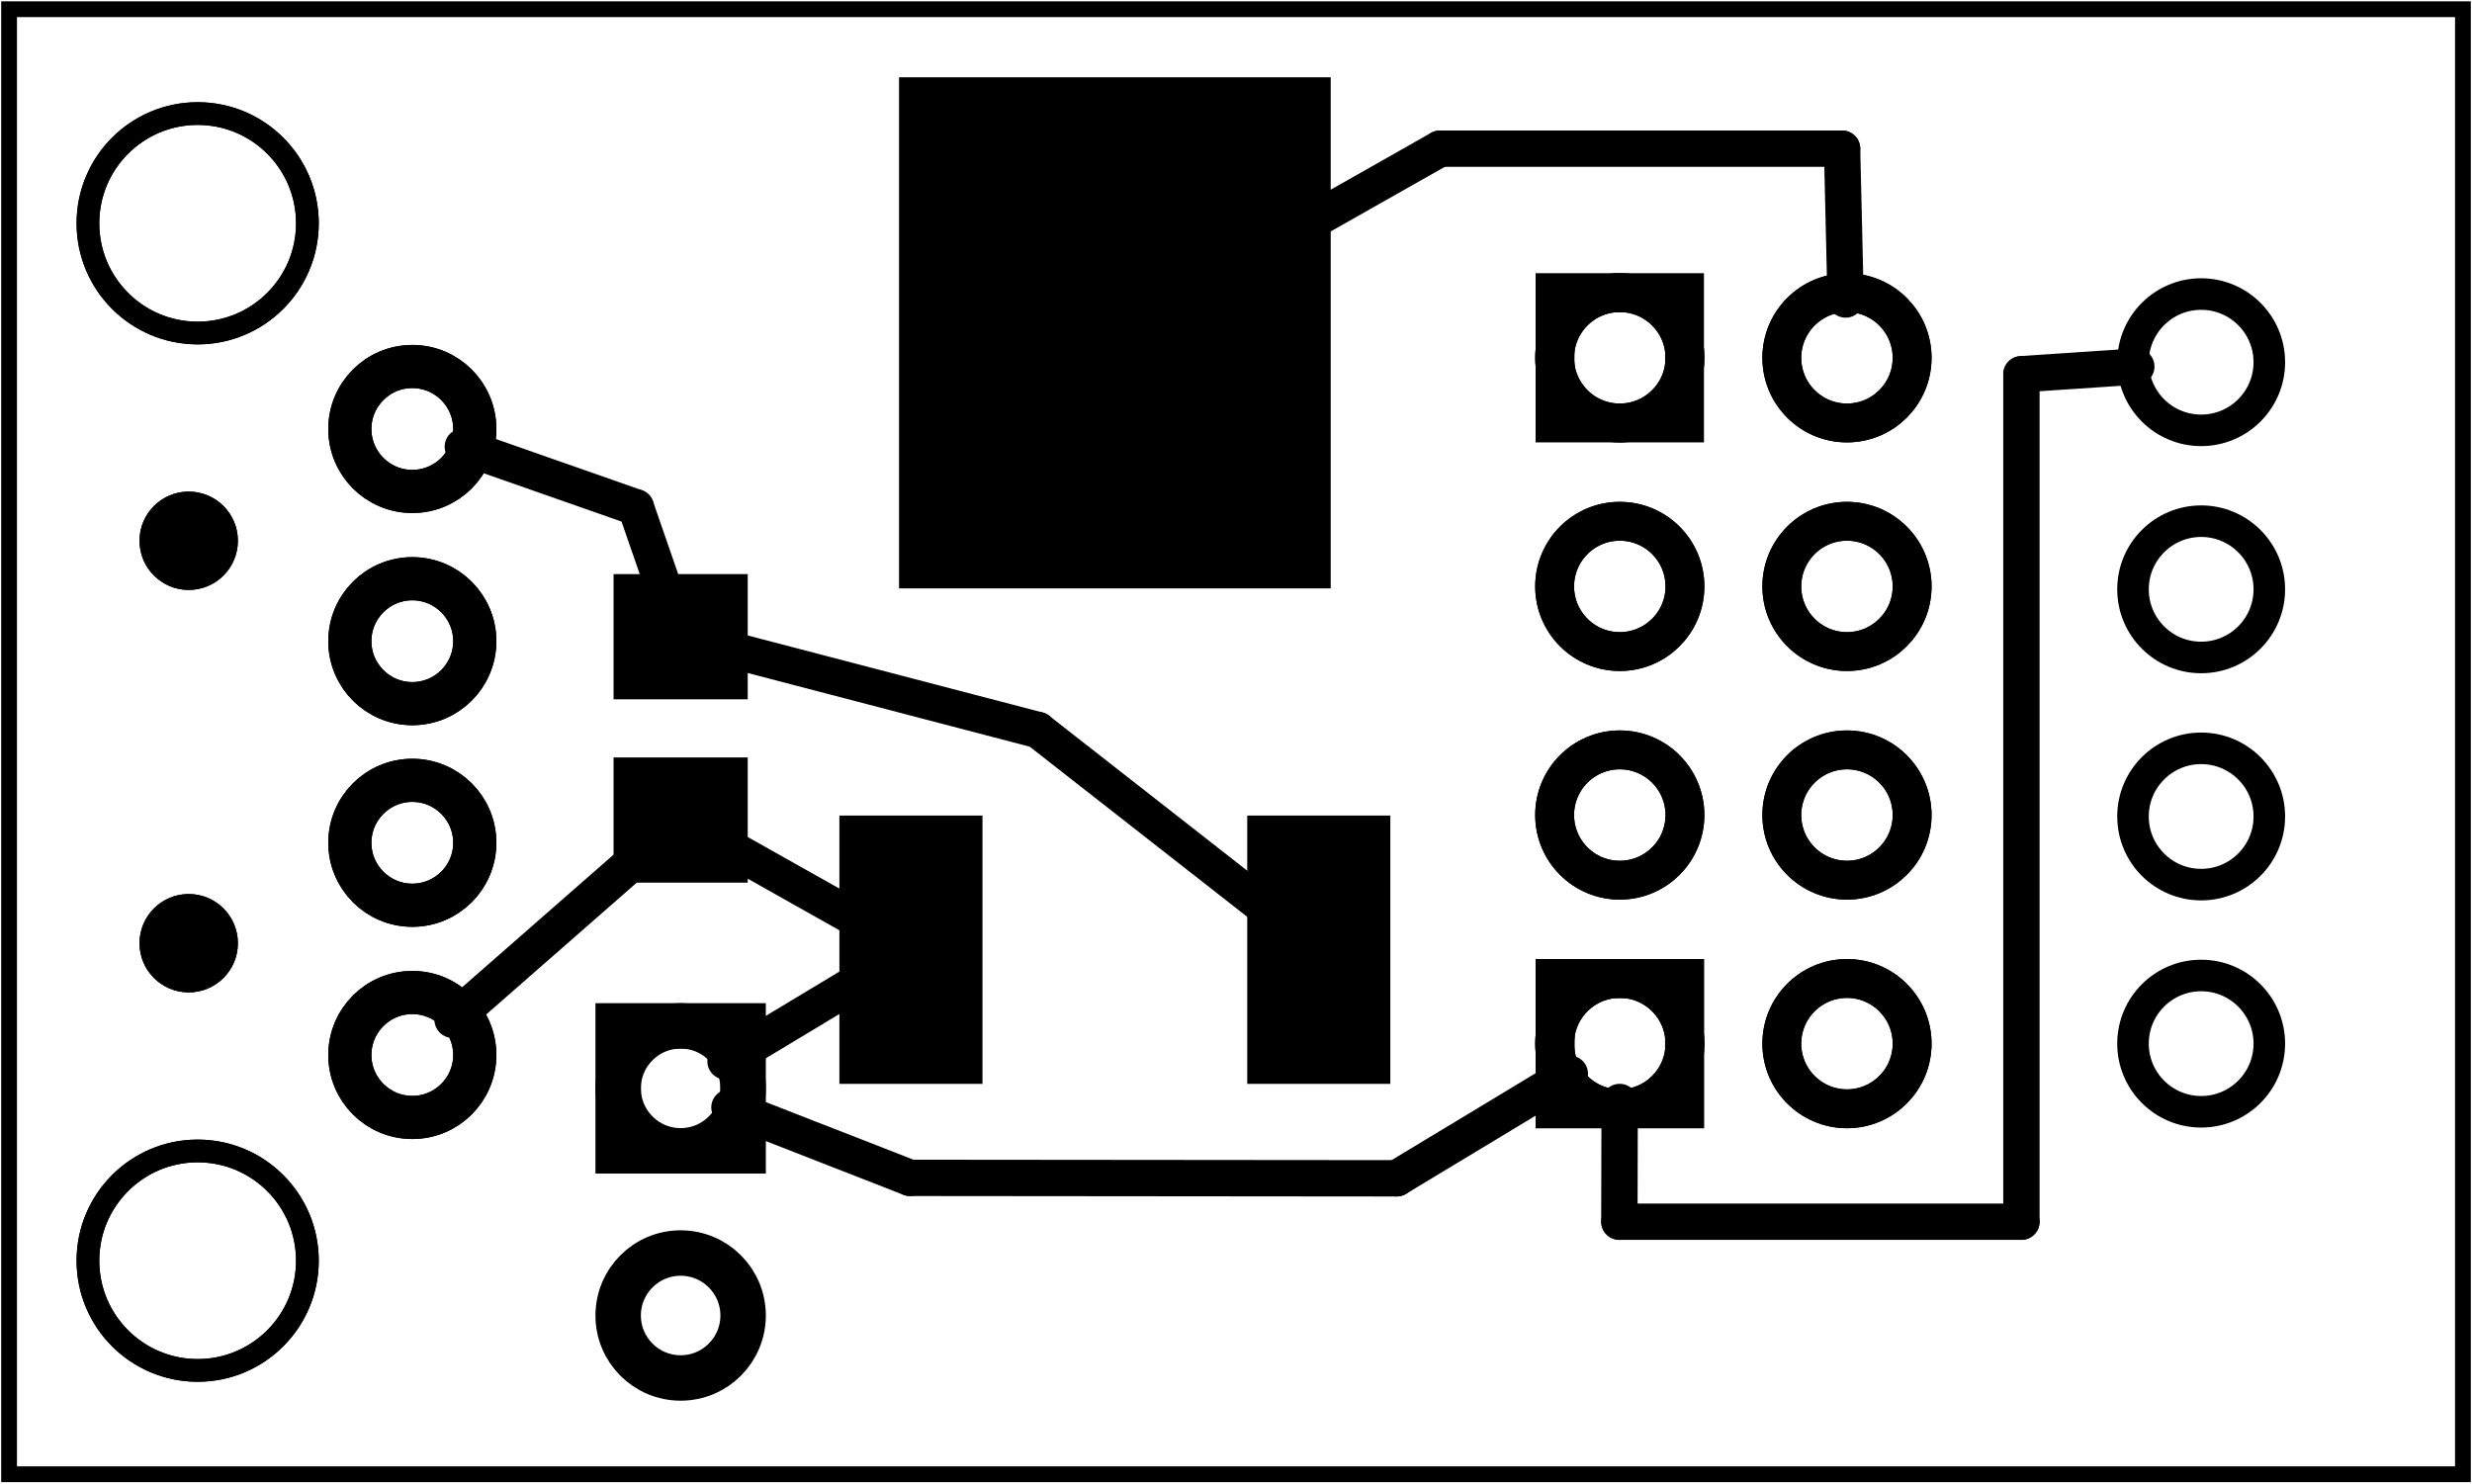
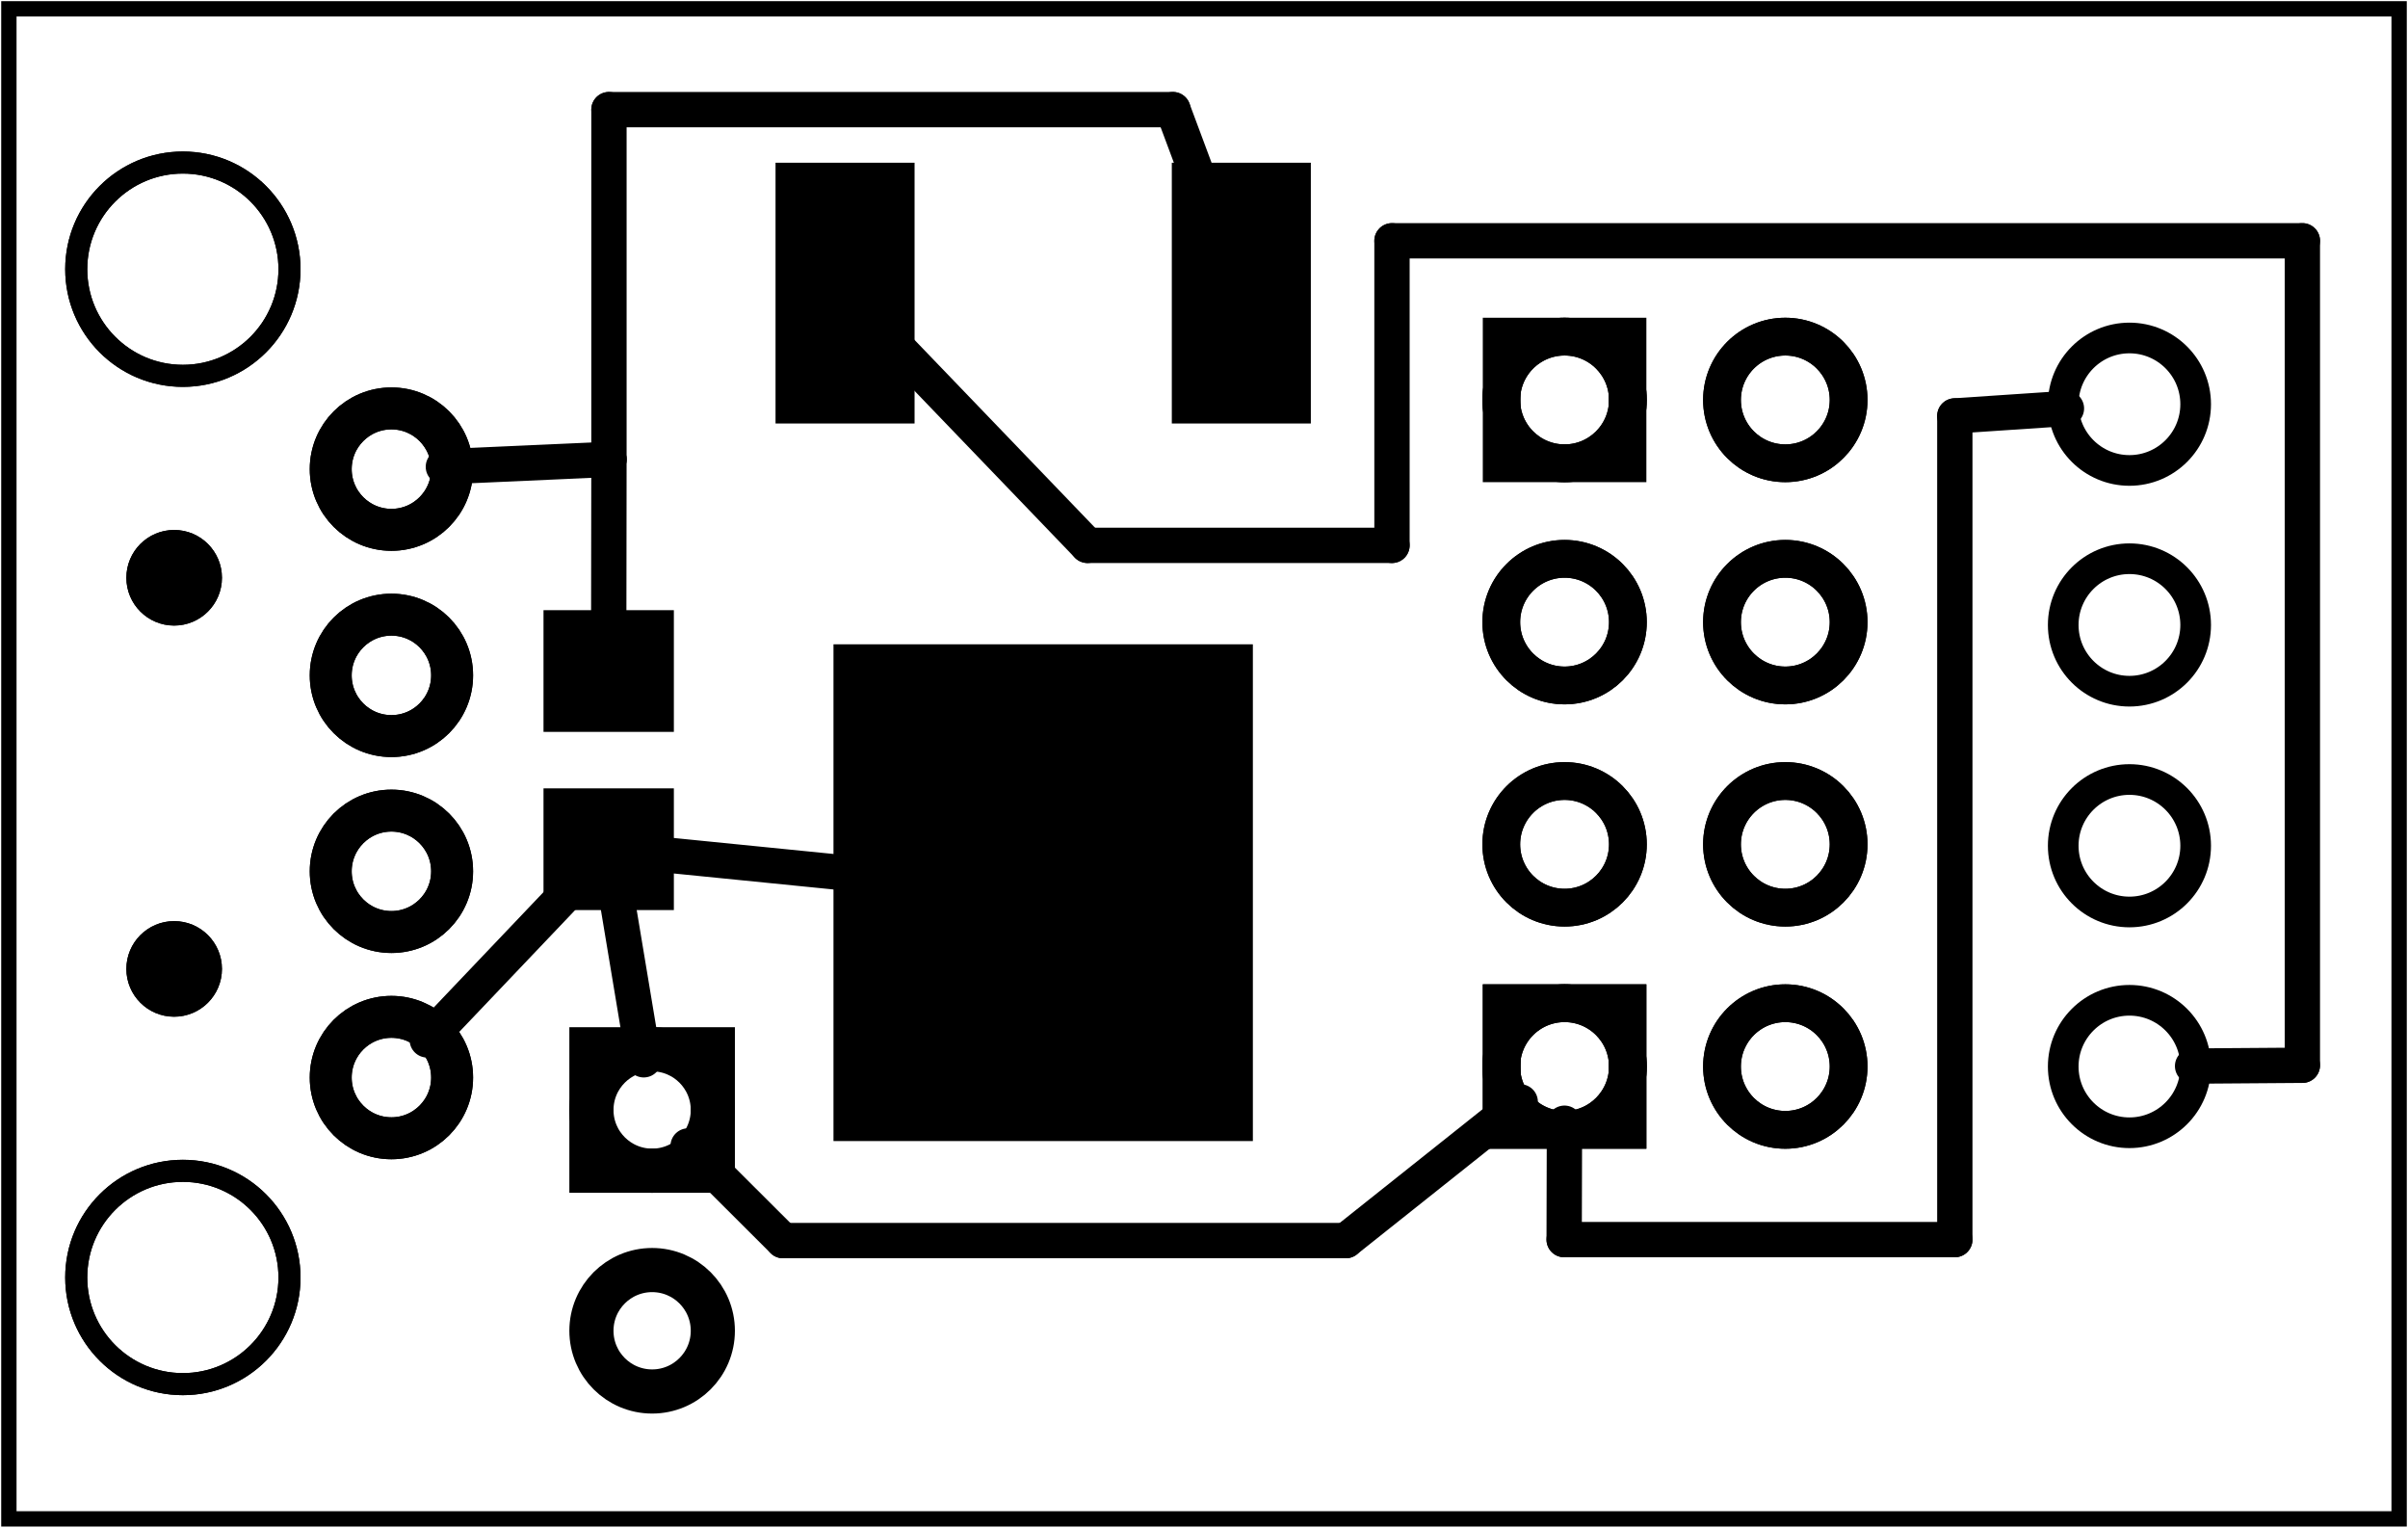
- <svg xmlns="http://www.w3.org/2000/svg" baseProfile="tiny" version="1.2" width="1.088in" height="0.653in" x="0in" y="0in" viewBox="0 0 78.344 47.012">
+ <svg xmlns="http://www.w3.org/2000/svg" height="0.692in" x="0in" y="0in" width="1.091in" version="1.2" baseProfile="tiny" viewBox="0 0 78.544 49.821">
  <g partID="57670">
    <g id="board">
-       <rect stroke="black" id="boardoutline" stroke-width="0.5" width="77.768" height="46.436" x="0.288" fill-opacity="0.5" y="0.288" fill="none" />
+       <rect fill="none" stroke-width="0.5" height="49.245" x="0.288" fill-opacity="0.5" width="77.968" y="0.288" id="boardoutline" stroke="black" />
+     </g>
+   </g>
+   <g partID="188940">
+     <g transform="translate(43.603,37.2118)">
+       <g transform="matrix(-1,0,0,-1,0,0)">
+         <g id="copper1" gorn="0.0">
+           <rect stroke-width="0" fill="black" height="8.504" x="0.846" width="4.535" y="23.401" stroke-linecap="round" id="connector1pad" connectorname="1" gorn="0.0.0" stroke="none" />
+           <rect stroke-width="0" fill="black" height="8.504" x="13.772" width="4.535" y="23.401" stroke-linecap="round" id="connector2pad" connectorname="3" gorn="0.0.1" stroke="none" />
+           <rect stroke-width="0" fill="black" height="16.2" x="2.737" width="13.68" y="0" stroke-linecap="round" id="connector0pad" connectorname="4" gorn="0.0.2" stroke="none" />
+           <g id="copper0" gorn="0.0.3" />
+         </g>
+       </g>
    </g>
  </g>
  <g partID="170540">
-     <g transform="translate(18.8785,28.5398)">
+     <g transform="translate(17.1602,30.2457)">
      <g transform="matrix(0,-1,1,0,0,0)">
        <g id="copper1">
-           <rect stroke="none" id="connector0pad" stroke-width="0" width="3.969" height="4.252" x="0.567" y="0.567" fill-opacity="1" fill="black" />
-           <rect stroke="none" id="connector1pad" stroke-width="0" width="3.969" height="4.252" x="6.378" y="0.567" fill-opacity="1" fill="black" />
+           <rect stroke-width="0" fill="black" height="4.252" x="0.567" width="3.969" y="0.567" fill-opacity="1" id="connector0pad" stroke="none" />
+           <rect stroke-width="0" fill="black" height="4.252" x="6.378" width="3.969" y="0.567" fill-opacity="1" id="connector1pad" stroke="none" />
        </g>
      </g>
    </g>
  </g>
  <g partID="142882">
-     <g transform="translate(-2.52755,3.23496)">
+     <g transform="translate(-2.8288,4.9408)">
      <g id="copper1" gorn="0.1">
-         <circle r="1.98" stroke="black" stroke-width="1.368" connectorname="GND" cx="15.595" cy="10.358" fill="none" />
-         <circle r="1.98" stroke="black" stroke-width="1.368" id="connector2pad" gorn="0.1.1" connectorname="D+" cx="15.595" cy="17.084" fill="none" />
-         <circle r="1.98" stroke="black" stroke-width="1.368" connectorname="D-" cx="15.595" cy="23.474" fill="none" />
-         <circle r="1.98" stroke="black" stroke-width="1.368" id="connector5pad" gorn="0.1.3" connectorname="VBUS" cx="15.595" cy="30.2" fill="none" />
-         <circle r="3.478" stroke="black" stroke-width="0.72" id="connector0pad" gorn="0.1.4" connectorname="GND2" cx="8.792" cy="36.72" fill="none" />
-         <circle r="3.478" stroke="black" stroke-width="0.72" id="connector1pad" gorn="0.1.5" connectorname="GND3" cx="8.792" cy="3.838" fill="none" />
-         <circle r="1.559" stroke="black" stroke-width="0" id="nonconn0" gorn="0.1.6" cx="8.508" cy="13.901" fill="black" />
-         <circle r="1.559" stroke="black" stroke-width="0" id="nonconn1" gorn="0.1.7" cx="8.508" cy="26.657" fill="black" />
+         <circle stroke-width="1.368" fill="none" connectorname="GND" cx="15.595" cy="10.358" r="1.98" stroke="black" />
+         <circle stroke-width="1.368" fill="none" id="connector2pad" connectorname="D+" cx="15.595" gorn="0.1.1" cy="17.084" r="1.98" stroke="black" />
+         <circle stroke-width="1.368" fill="none" connectorname="D-" cx="15.595" cy="23.474" r="1.98" stroke="black" />
+         <circle stroke-width="1.368" fill="none" id="connector5pad" connectorname="VBUS" cx="15.595" gorn="0.1.3" cy="30.2" r="1.98" stroke="black" />
+         <circle stroke-width="0.72" fill="none" id="connector0pad" connectorname="GND2" cx="8.792" gorn="0.1.4" cy="36.72" r="3.478" stroke="black" />
+         <circle stroke-width="0.72" fill="none" id="connector1pad" connectorname="GND3" cx="8.792" gorn="0.1.5" cy="3.838" r="3.478" stroke="black" />
+         <circle stroke-width="0" fill="black" id="nonconn0" cx="8.508" gorn="0.1.6" cy="13.901" r="1.559" stroke="black" />
+         <circle stroke-width="0" fill="black" id="nonconn1" cx="8.508" gorn="0.1.7" cy="26.657" r="1.559" stroke="black" />
        <g id="copper0" gorn="0.1.8">
-           <circle r="1.98" stroke="black" stroke-width="1.368" id="connector3pad" gorn="0.1.8.0" connectorname="GND" cx="15.595" cy="10.358" fill="none" />
-           <circle r="1.98" stroke="black" stroke-width="1.368" id="connector2pad" gorn="0.1.8.1" connectorname="D+" cx="15.595" cy="17.084" fill="none" />
-           <circle r="1.98" stroke="black" stroke-width="1.368" id="connector4pad" gorn="0.1.8.2" connectorname="D-" cx="15.595" cy="23.474" fill="none" />
-           <circle r="1.98" stroke="black" stroke-width="1.368" id="connector5pad" gorn="0.1.8.3" connectorname="VBUS" cx="15.595" cy="30.2" fill="none" />
-           <circle r="3.478" stroke="black" stroke-width="0.72" id="connector0pad" gorn="0.1.8.4" connectorname="GND2" cx="8.792" cy="36.72" fill="none" />
-           <circle r="3.478" stroke="black" stroke-width="0.72" id="connector1pad" gorn="0.1.8.5" connectorname="GND3" cx="8.792" cy="3.838" fill="none" />
-           <circle r="1.559" stroke="black" stroke-width="0" id="nonconn2" gorn="0.1.8.6" cx="8.508" cy="13.901" fill="black" />
-           <circle r="1.559" stroke="black" stroke-width="0" id="nonconn3" gorn="0.1.8.7" cx="8.508" cy="26.657" fill="black" />
+           <circle stroke-width="1.368" fill="none" id="connector3pad" connectorname="GND" cx="15.595" gorn="0.1.8.0" cy="10.358" r="1.98" stroke="black" />
+           <circle stroke-width="1.368" fill="none" id="connector2pad" connectorname="D+" cx="15.595" gorn="0.1.8.1" cy="17.084" r="1.98" stroke="black" />
+           <circle stroke-width="1.368" fill="none" id="connector4pad" connectorname="D-" cx="15.595" gorn="0.1.8.2" cy="23.474" r="1.98" stroke="black" />
+           <circle stroke-width="1.368" fill="none" id="connector5pad" connectorname="VBUS" cx="15.595" gorn="0.1.8.3" cy="30.2" r="1.98" stroke="black" />
+           <circle stroke-width="0.72" fill="none" id="connector0pad" connectorname="GND2" cx="8.792" gorn="0.1.8.4" cy="36.72" r="3.478" stroke="black" />
+           <circle stroke-width="0.72" fill="none" id="connector1pad" connectorname="GND3" cx="8.792" gorn="0.1.8.5" cy="3.838" r="3.478" stroke="black" />
+           <circle stroke-width="0" fill="black" id="nonconn2" cx="8.508" gorn="0.1.8.6" cy="13.901" r="1.559" stroke="black" />
+           <circle stroke-width="0" fill="black" id="nonconn3" cx="8.508" gorn="0.1.8.7" cy="26.657" r="1.559" stroke="black" />
        </g>
      </g>
    </g>
  </g>
  <g partID="57712">
-     <g transform="translate(47.4471,36.9881)">
+     <g transform="translate(47.146,38.694)">
      <g transform="matrix(0,-1,1,0,0,0)">
-         <g gorn="0.2" id="copper1">
-           <rect stroke="black" stroke-width="1.232" height="4.104" width="4.13" x="1.848" y="1.836" fill="none" />
-           <circle r="2.065" stroke="black" gorn="0.2.1" stroke-width="1.232" id="connector0pad" connectorname="1" cx="3.913" cy="3.888" fill="none" />
-           <circle r="2.065" stroke="black" gorn="0.2.2" stroke-width="1.232" id="connector1pad" connectorname="2" cx="3.913" cy="11.088" fill="none" />
-           <circle r="2.065" stroke="black" gorn="0.2.3" stroke-width="1.232" id="connector2pad" connectorname="3" cx="11.159" cy="3.888" fill="none" />
-           <circle r="2.065" stroke="black" gorn="0.2.4" stroke-width="1.232" id="connector3pad" connectorname="4" cx="11.159" cy="11.088" fill="none" />
-           <circle r="2.065" stroke="black" gorn="0.2.5" stroke-width="1.232" id="connector4pad" connectorname="5" cx="18.405" cy="3.888" fill="none" />
-           <circle r="2.065" stroke="black" gorn="0.2.6" stroke-width="1.232" id="connector5pad" connectorname="6" cx="18.405" cy="11.088" fill="none" />
-           <circle r="2.065" stroke="black" gorn="0.2.7" stroke-width="1.232" id="connector6pad" connectorname="7" cx="25.651" cy="3.888" fill="none" />
-           <circle r="2.065" stroke="black" gorn="0.2.8" stroke-width="1.232" id="connector7pad" connectorname="8" cx="25.651" cy="11.088" fill="none" />
-           <g gorn="0.2.9" id="copper0">
-             <rect stroke="black" stroke-width="1.232" height="4.104" width="4.13" x="1.848" y="1.836" fill="none" />
-             <circle r="2.065" stroke="black" gorn="0.2.9.1" stroke-width="1.232" id="connector0pin" connectorname="1" cx="3.913" cy="3.888" fill="none" />
-             <circle r="2.065" stroke="black" gorn="0.2.9.2" stroke-width="1.232" id="connector2pin" connectorname="2" cx="3.913" cy="11.088" fill="none" />
-             <circle r="2.065" stroke="black" gorn="0.2.9.3" stroke-width="1.232" id="connector6pin" connectorname="3" cx="11.159" cy="3.888" fill="none" />
-             <circle r="2.065" stroke="black" gorn="0.2.9.4" stroke-width="1.232" id="connector7pin" connectorname="4" cx="11.159" cy="11.088" fill="none" />
-             <circle r="2.065" stroke="black" gorn="0.2.9.5" stroke-width="1.232" id="connector5pin" connectorname="5" cx="18.405" cy="3.888" fill="none" />
-             <circle r="2.065" stroke="black" gorn="0.2.9.6" stroke-width="1.232" id="connector4pin" connectorname="6" cx="18.405" cy="11.088" fill="none" />
-             <rect stroke="black" stroke-width="1.232" height="4.104" width="4.13" x="23.586" y="1.836" fill="none" />
-             <circle r="2.065" stroke="black" gorn="0.2.9.8" stroke-width="1.232" id="connector1pin" connectorname="7" cx="25.651" cy="3.888" fill="none" />
-             <circle r="2.065" stroke="black" gorn="0.2.9.9" stroke-width="1.232" id="connector3pin" connectorname="8" cx="25.651" cy="11.088" fill="none" />
+         <g id="copper1" gorn="0.2">
+           <rect stroke-width="1.232" fill="none" height="4.104" x="1.848" y="1.836" width="4.13" stroke="black" />
+           <circle stroke-width="1.232" fill="none" id="connector0pad" connectorname="1" gorn="0.2.1" cx="3.913" cy="3.888" r="2.065" stroke="black" />
+           <circle stroke-width="1.232" fill="none" id="connector1pad" connectorname="2" gorn="0.2.2" cx="3.913" cy="11.088" r="2.065" stroke="black" />
+           <circle stroke-width="1.232" fill="none" id="connector2pad" connectorname="3" gorn="0.2.3" cx="11.159" cy="3.888" r="2.065" stroke="black" />
+           <circle stroke-width="1.232" fill="none" id="connector3pad" connectorname="4" gorn="0.2.4" cx="11.159" cy="11.088" r="2.065" stroke="black" />
+           <circle stroke-width="1.232" fill="none" id="connector4pad" connectorname="5" gorn="0.2.5" cx="18.405" cy="3.888" r="2.065" stroke="black" />
+           <circle stroke-width="1.232" fill="none" id="connector5pad" connectorname="6" gorn="0.2.6" cx="18.405" cy="11.088" r="2.065" stroke="black" />
+           <circle stroke-width="1.232" fill="none" id="connector6pad" connectorname="7" gorn="0.2.7" cx="25.651" cy="3.888" r="2.065" stroke="black" />
+           <circle stroke-width="1.232" fill="none" id="connector7pad" connectorname="8" gorn="0.2.8" cx="25.651" cy="11.088" r="2.065" stroke="black" />
+           <g id="copper0" gorn="0.2.9">
+             <rect stroke-width="1.232" fill="none" height="4.104" x="1.848" y="1.836" width="4.13" stroke="black" />
+             <circle stroke-width="1.232" fill="none" id="connector0pin" connectorname="1" gorn="0.2.9.1" cx="3.913" cy="3.888" r="2.065" stroke="black" />
+             <circle stroke-width="1.232" fill="none" id="connector2pin" connectorname="2" gorn="0.2.9.2" cx="3.913" cy="11.088" r="2.065" stroke="black" />
+             <circle stroke-width="1.232" fill="none" id="connector6pin" connectorname="3" gorn="0.2.9.3" cx="11.159" cy="3.888" r="2.065" stroke="black" />
+             <circle stroke-width="1.232" fill="none" id="connector7pin" connectorname="4" gorn="0.2.9.4" cx="11.159" cy="11.088" r="2.065" stroke="black" />
+             <circle stroke-width="1.232" fill="none" id="connector5pin" connectorname="5" gorn="0.2.9.5" cx="18.405" cy="3.888" r="2.065" stroke="black" />
+             <circle stroke-width="1.232" fill="none" id="connector4pin" connectorname="6" gorn="0.2.9.6" cx="18.405" cy="11.088" r="2.065" stroke="black" />
+             <rect stroke-width="1.232" fill="none" height="4.104" x="23.586" y="1.836" width="4.13" stroke="black" />
+             <circle stroke-width="1.232" fill="none" id="connector1pin" connectorname="7" gorn="0.2.9.8" cx="25.651" cy="3.888" r="2.065" stroke="black" />
+             <circle stroke-width="1.232" fill="none" id="connector3pin" connectorname="8" gorn="0.2.9.9" cx="25.651" cy="11.088" r="2.065" stroke="black" />
          </g>
        </g>
      </g>
    </g>
  </g>
  <g partID="57842">
-     <g transform="translate(29.1314,30.5326)">
+     <g transform="translate(28.8304,32.2385)">
      <g transform="matrix(1.38778e-16,1,-1,1.38778e-16,0,0)">
        <g id="copper1">
          <g id="copper0">
-             <rect stroke="black" id="rect11" stroke-width="1.44" width="3.96" height="3.96" x="1.98" y="5.58" fill="none" />
-             <circle r="1.98" stroke="black" id="connector0pin" stroke-width="1.44" cx="3.96" cy="7.56" fill="none" />
-             <circle r="1.98" stroke="black" id="connector1pin" stroke-width="1.44" cx="11.16" cy="7.56" fill="none" />
+             <rect stroke-width="1.44" fill="none" height="3.96" x="1.98" width="3.96" y="5.58" id="rect11" stroke="black" />
+             <circle stroke-width="1.44" fill="none" id="connector0pin" cx="3.96" cy="7.56" r="1.98" stroke="black" />
+             <circle stroke-width="1.44" fill="none" id="connector1pin" cx="11.16" cy="7.56" r="1.98" stroke="black" />
          </g>
        </g>
      </g>
    </g>
  </g>
  <g partID="67152">
-     <g transform="translate(91.3604,51.0165)">
+     <g transform="translate(91.0594,52.7224)">
      <g transform="matrix(-1,0,0,-1,0,0)">
        <g id="copper1">
          <g transform="matrix(1, 0, 0, 1, 8.57102, 7.20734)">
-             <circle r="2.16" stroke="black" id="connector4pad" stroke-width="1" cx="13.029" cy="32.333" fill="none" />
+             <circle fill="none" stroke-width="1" id="connector4pad" cx="13.029" cy="32.333" r="2.16" stroke="black" />
          </g>
          <g transform="matrix(1, 0, 0, 1, 8.57102, 7.20734)">
-             <circle r="2.16" stroke="black" id="connector3pad" stroke-width="1" cx="13.029" cy="25.134" fill="none" />
+             <circle fill="none" stroke-width="1" id="connector3pad" cx="13.029" cy="25.134" r="2.16" stroke="black" />
          </g>
          <g transform="matrix(1, 0, 0, 1, 8.57102, 7.20734)">
-             <circle r="2.16" stroke="black" id="connector2pad" stroke-width="1" cx="13.029" cy="17.934" fill="none" />
+             <circle fill="none" stroke-width="1" id="connector2pad" cx="13.029" cy="17.934" r="2.16" stroke="black" />
          </g>
          <g transform="matrix(1, 0, 0, 1, 8.57102, 7.20734)">
-             <circle r="2.16" stroke="black" id="connector1pad" stroke-width="1" cx="13.029" cy="10.734" fill="none" />
+             <circle fill="none" stroke-width="1" id="connector1pad" cx="13.029" cy="10.734" r="2.16" stroke="black" />
          </g>
        </g>
      </g>
    </g>
  </g>
-   <g partID="99340">
-     <g transform="translate(25.7563,2.44533)">
-       <g transform="matrix(1,0,0,1,0,0)">
-         <g id="copper1">
-           <rect stroke-linecap="round" stroke="none" id="connector0pad" stroke-width="0" width="4.535" height="8.504" x="0.846" connectorname="1" y="23.401" fill="black" />
-           <rect stroke-linecap="round" stroke="none" id="connector1pad" stroke-width="0" width="4.535" height="8.504" x="13.772" connectorname="3" y="23.401" fill="black" />
-           <rect stroke-linecap="round" stroke="none" id="connector2pad" stroke-width="0" width="13.68" height="16.2" x="2.737" connectorname="4" y="0" fill="black" />
-           <g id="copper0" />
-         </g>
-       </g>
-     </g>
+   <g partID="190540">
+     <line stroke-width="1.152" stroke-linecap="round" y1="29.279" y2="34.561" x1="20.117" stroke="black" x2="20.997" />
+   </g>
+   <g partID="191730">
+     <line stroke-width="1.152" stroke-linecap="round" y1="7.853" y2="17.785" x1="45.404" stroke="black" x2="45.404" />
+   </g>
+   <g partID="191600">
+     <line stroke-width="1.152" stroke-linecap="round" y1="28.468" y2="27.867" x1="27.586" stroke="black" x2="21.579" />
+   </g>
+   <g partID="191250">
+     <line stroke-width="1.152" stroke-linecap="round" y1="17.785" y2="11.501" x1="35.472" stroke="black" x2="29.431" />
+   </g>
+   <g partID="190960">
+     <line stroke-width="1.152" stroke-linecap="round" y1="34.74" y2="7.853" x1="75.1" stroke="black" x2="75.1" />
+   </g>
+   <g partID="190870">
+     <line stroke-width="1.152" stroke-linecap="round" y1="7.853" y2="7.853" x1="75.1" stroke="black" x2="45.404" />
+   </g>
+   <g partID="190780">
+     <line stroke-width="1.152" stroke-linecap="round" y1="17.785" y2="17.785" x1="45.404" stroke="black" x2="35.472" />
+   </g>
+   <g partID="190690">
+     <line stroke-width="1.152" stroke-linecap="round" y1="34.766" y2="34.74" x1="71.519" stroke="black" x2="75.1" />
  </g>
  <g partID="171580">
-     <line stroke-linecap="round" stroke="black" stroke-width="1.152" y1="32.318" y2="27.5" x1="14.344" x2="19.846" />
-   </g>
-   <g partID="170870">
-     <line stroke-linecap="round" stroke="black" stroke-width="1.152" y1="14.154" y2="16.076" x1="14.668" x2="20.151" />
-   </g>
-   <g partID="170860">
-     <line stroke-linecap="round" stroke="black" stroke-width="1.152" y1="16.076" y2="18.593" x1="20.151" x2="21.023" />
+     <line stroke-width="1.152" stroke-linecap="round" y1="33.913" y2="29.279" x1="13.935" stroke="black" x2="18.345" />
  </g>
  <g partID="166930">
-     <line stroke-linecap="round" stroke="black" stroke-width="1.152" y1="37.33" y2="37.344" x1="28.841" x2="44.262" />
+     <line stroke-width="1.152" stroke-linecap="round" y1="40.458" y2="40.458" x1="25.54" stroke="black" x2="43.899" />
  </g>
  <g partID="166800">
-     <line stroke-linecap="round" stroke="black" stroke-width="1.152" y1="35.096" y2="37.33" x1="23.118" x2="28.841" />
+     <line stroke-width="1.152" stroke-linecap="round" y1="37.371" y2="40.458" x1="22.445" stroke="black" x2="25.54" />
  </g>
  <g partID="166790">
-     <line stroke-linecap="round" stroke="black" stroke-width="1.152" y1="37.344" y2="34.031" x1="44.263" x2="49.752" />
-   </g>
-   <g partID="145650">
-     <line stroke-linecap="round" stroke="black" stroke-width="1.152" y1="31.223" y2="33.636" x1="27.003" x2="22.994" />
-   </g>
-   <g partID="151520">
-     <line stroke-linecap="round" stroke="black" stroke-width="1.152" y1="29.047" y2="26.961" x1="27.003" x2="23.297" />
-   </g>
-   <g partID="161370">
-     <line stroke-linecap="round" stroke="black" stroke-width="1.152" y1="4.708" y2="4.708" x1="45.638" x2="58.381" />
-   </g>
-   <g partID="161220">
-     <line stroke-linecap="round" stroke="black" stroke-width="1.152" y1="6.897" y2="4.708" x1="41.773" x2="45.637" />
-   </g>
-   <g partID="161210">
-     <line stroke-linecap="round" stroke="black" stroke-width="1.152" y1="4.708" y2="9.489" x1="58.38" x2="58.492" />
+     <line stroke-width="1.152" stroke-linecap="round" y1="40.458" y2="35.933" x1="43.899" stroke="black" x2="49.587" />
  </g>
  <g partID="164240">
-     <line stroke-linecap="round" stroke="black" stroke-width="1.152" y1="38.719" y2="38.719" x1="51.322" x2="64.064" />
+     <line stroke-width="1.152" stroke-linecap="round" y1="40.425" y2="40.425" x1="51.02" stroke="black" x2="63.763" />
  </g>
  <g partID="163910">
-     <line stroke-linecap="round" stroke="black" stroke-width="1.152" y1="38.719" y2="11.858" x1="64.064" x2="64.064" />
+     <line stroke-width="1.152" stroke-linecap="round" y1="40.425" y2="13.564" x1="63.763" stroke="black" x2="63.763" />
  </g>
  <g partID="163240">
-     <line stroke-linecap="round" stroke="black" stroke-width="1.152" y1="11.858" y2="11.614" x1="64.064" x2="67.705" />
+     <line stroke-width="1.152" stroke-linecap="round" y1="13.564" y2="13.32" x1="63.763" stroke="black" x2="67.404" />
  </g>
  <g partID="162540">
-     <line stroke-linecap="round" stroke="black" stroke-width="1.152" y1="34.925" y2="38.719" x1="51.331" x2="51.322" />
+     <line stroke-width="1.152" stroke-linecap="round" y1="36.63" y2="40.425" x1="51.03" stroke="black" x2="51.02" />
  </g>
-   <g partID="182890">
-     <line stroke-linecap="round" stroke="black" stroke-width="1.152" y1="23.135" y2="28.638" x1="32.895" x2="39.929" />
+   <g partID="193360">
+     <line stroke-width="1.152" stroke-linecap="round" y1="14.981" y2="20.299" x1="19.862" stroke="black" x2="19.855" />
  </g>
-   <g partID="169310">
-     <line stroke-linecap="round" stroke="black" stroke-width="1.152" y1="20.628" y2="23.135" x1="23.297" x2="32.895" />
+   <g partID="193230">
+     <line stroke-width="1.152" stroke-linecap="round" y1="3.575" y2="14.981" x1="19.862" stroke="black" x2="19.862" />
+   </g>
+   <g partID="193140">
+     <line stroke-width="1.152" stroke-linecap="round" y1="3.575" y2="3.575" x1="38.258" stroke="black" x2="19.862" />
+   </g>
+   <g partID="193050">
+     <line stroke-width="1.152" stroke-linecap="round" y1="5.706" y2="3.575" x1="39.053" stroke="black" x2="38.258" />
+   </g>
+   <g partID="193600">
+     <line stroke-width="1.152" stroke-linecap="round" y1="15.223" y2="14.981" x1="14.461" stroke="black" x2="19.862" />
  </g>
</svg>
